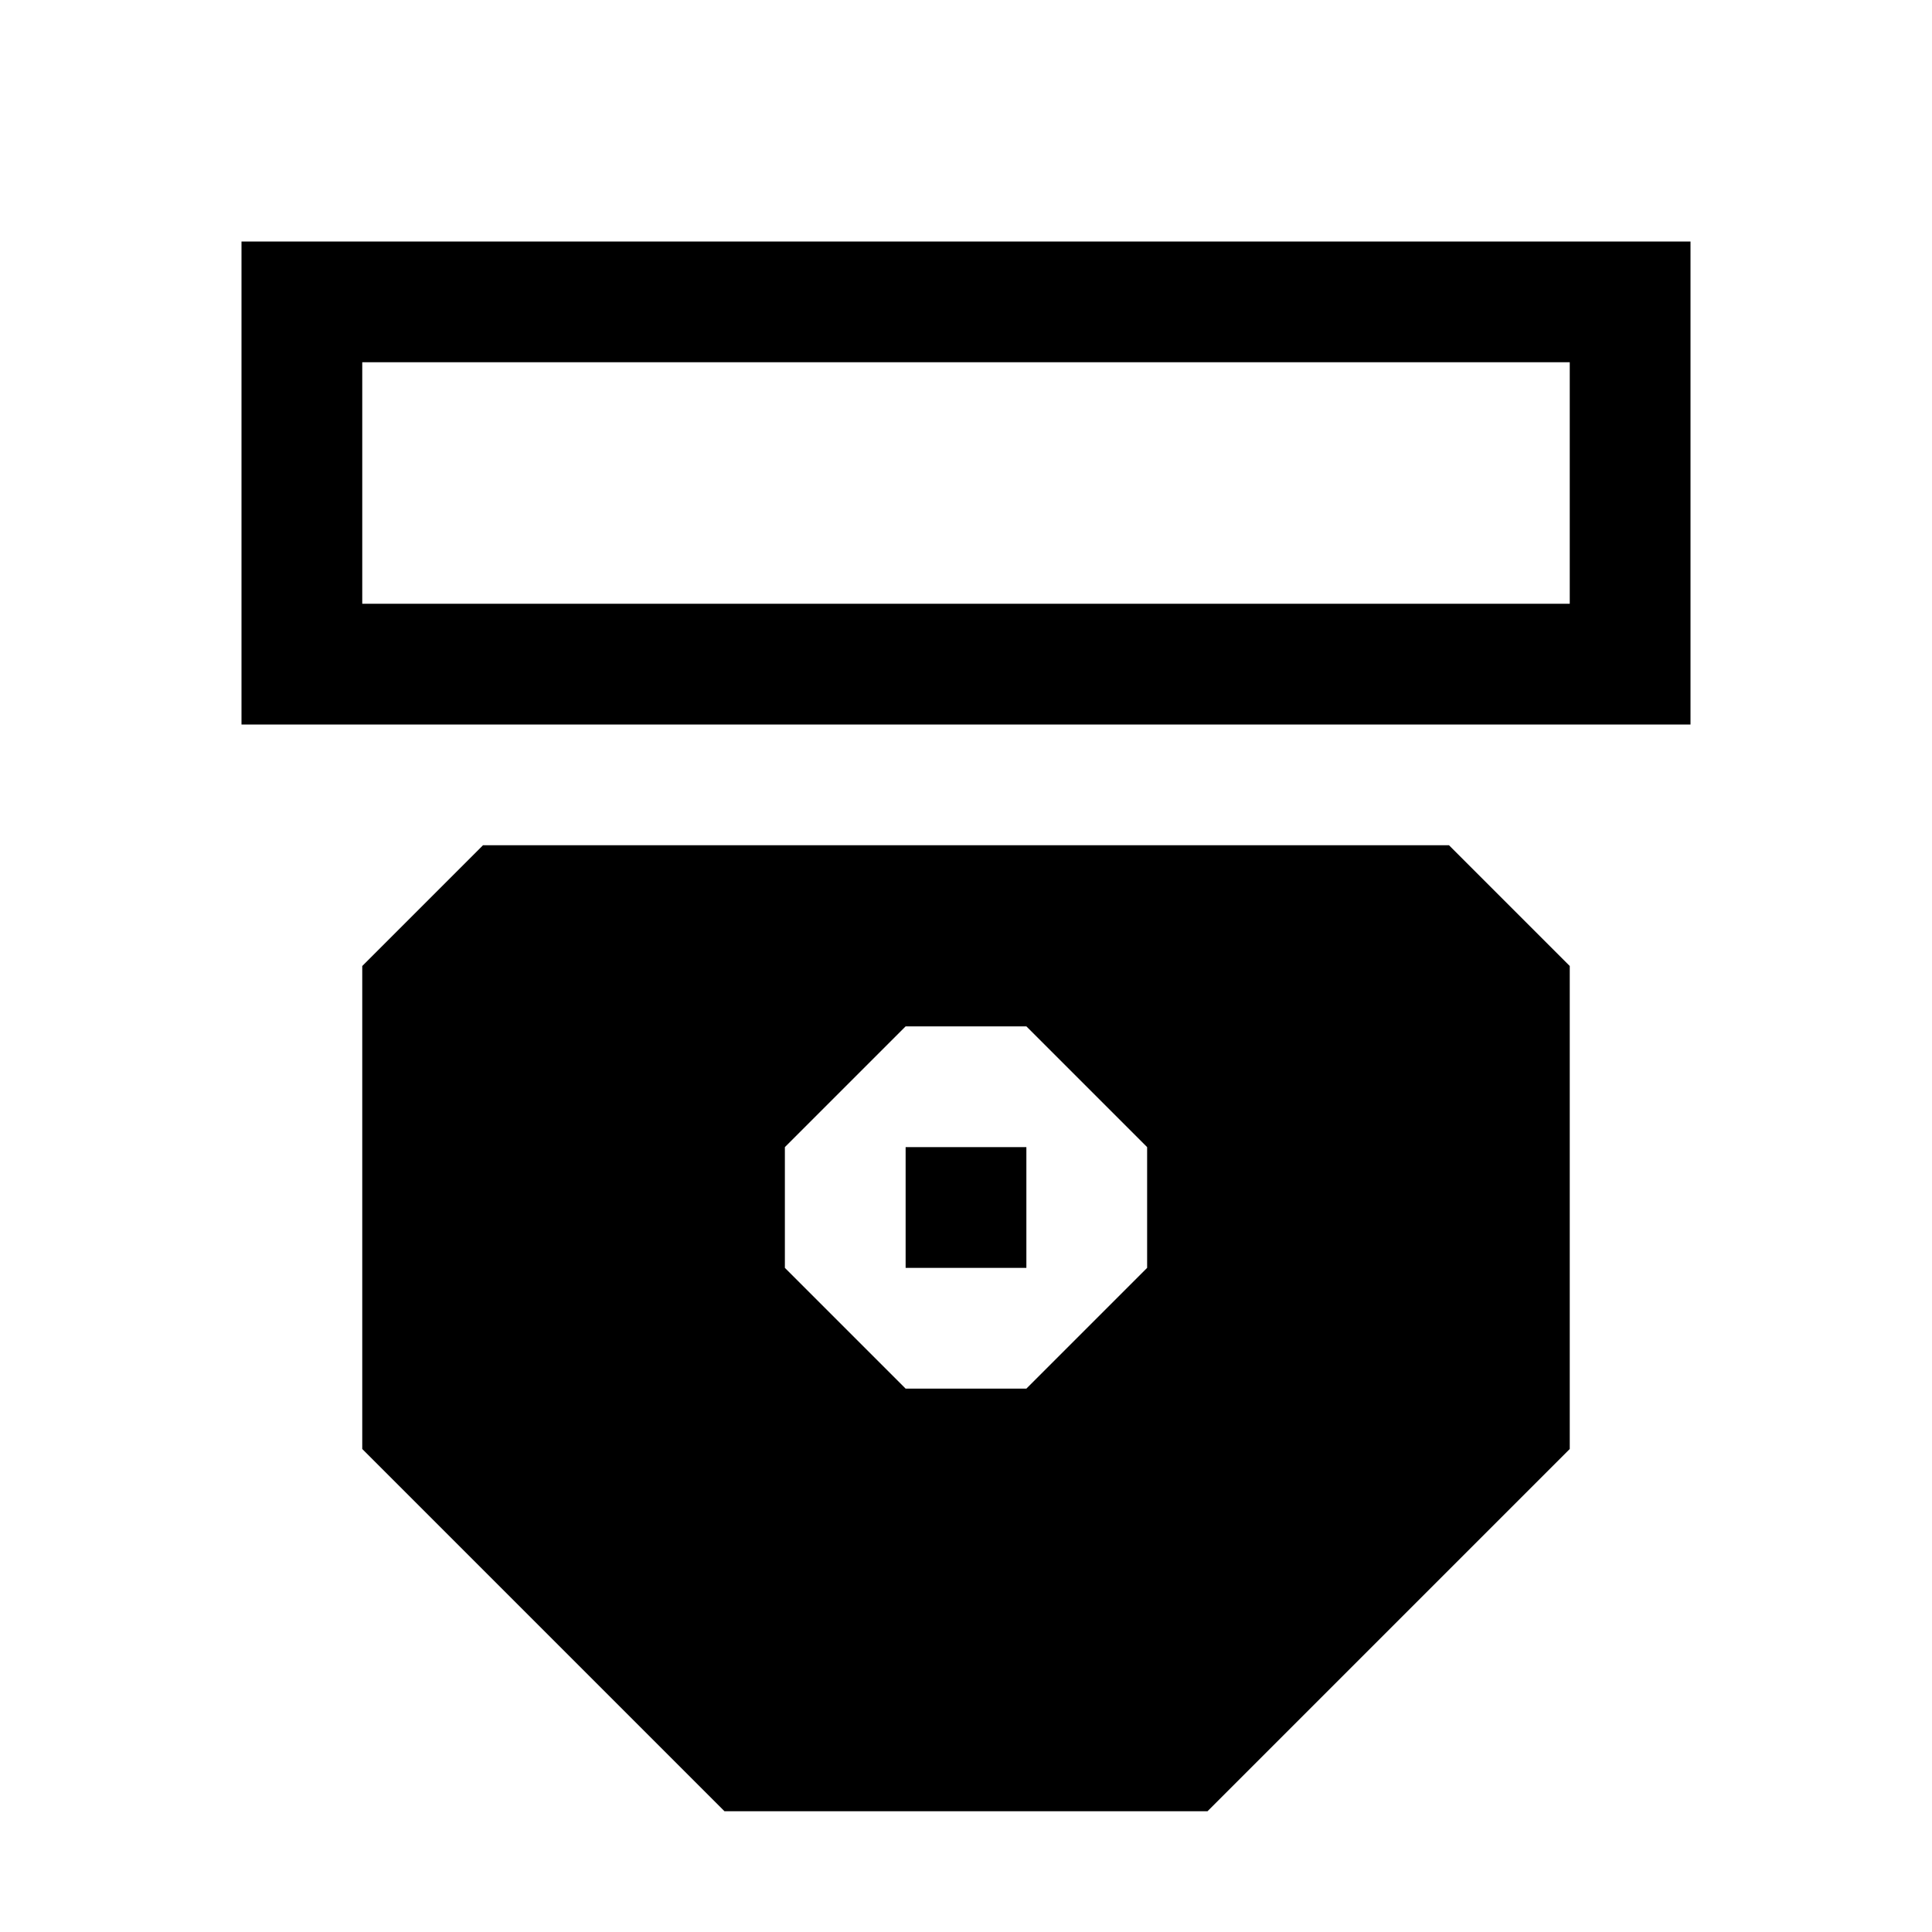
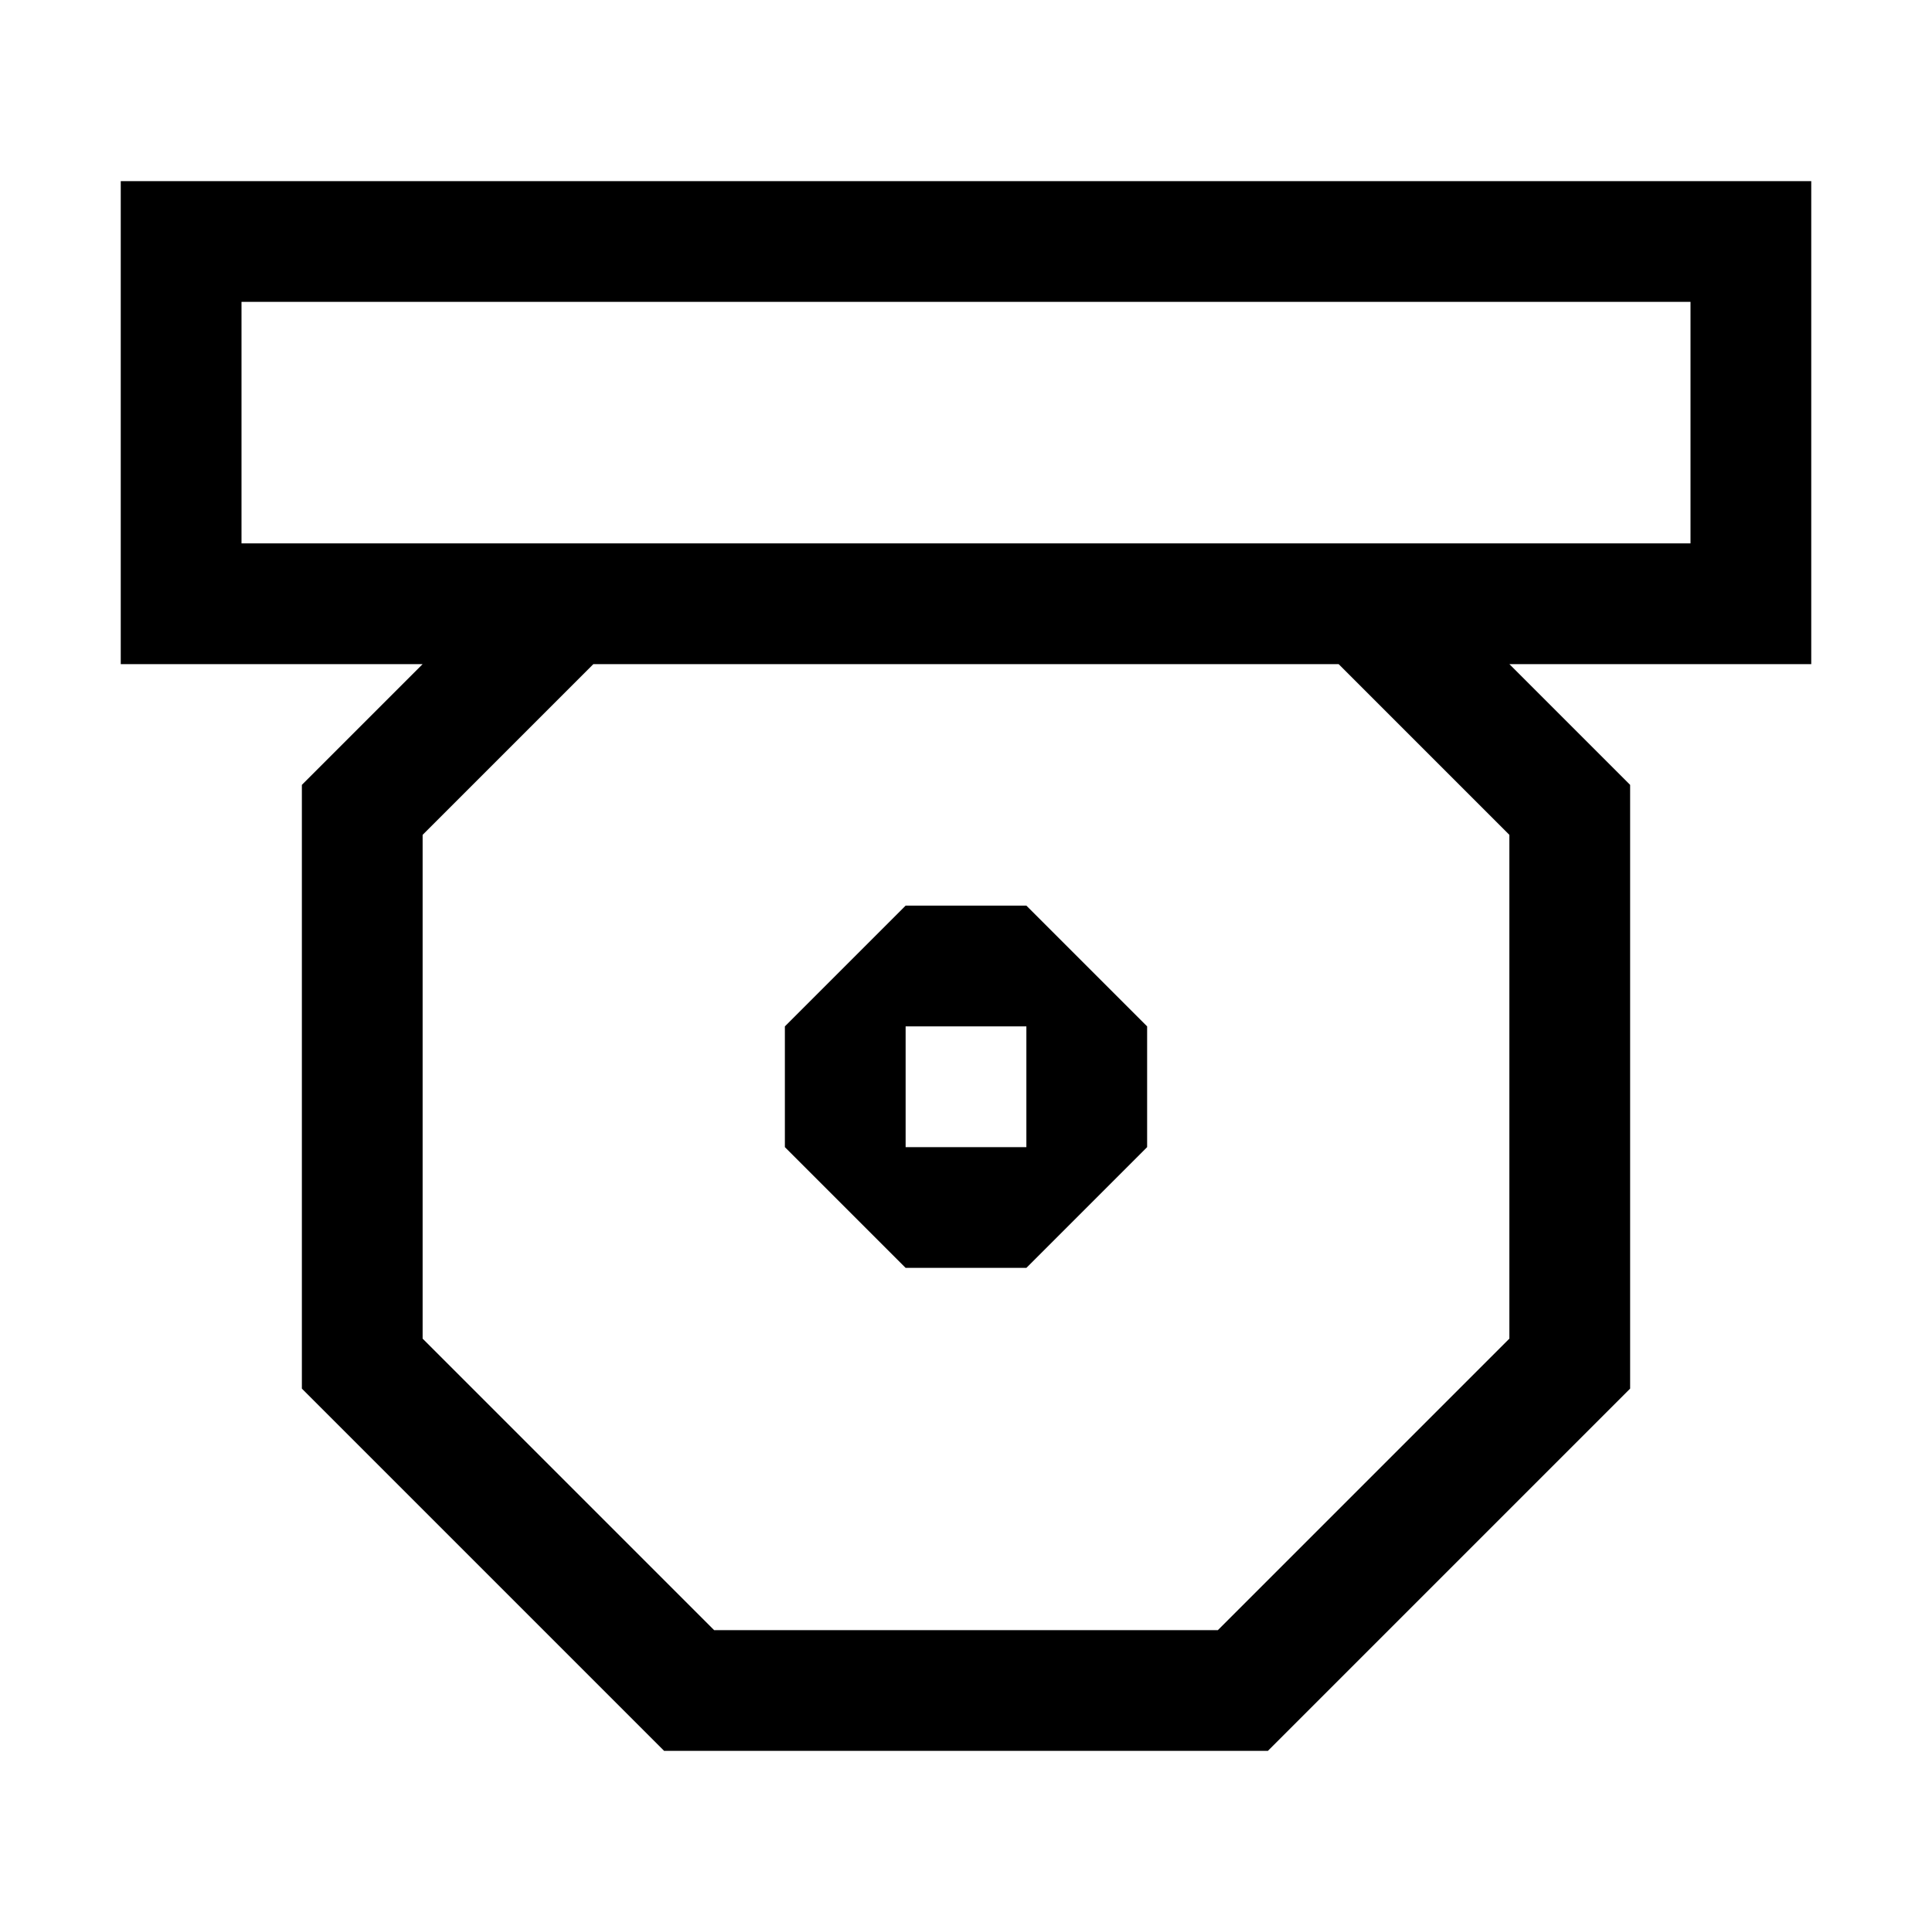
<svg xmlns="http://www.w3.org/2000/svg" width="100%" height="100%" viewBox="0 0 16 16" version="1.1" xml:space="preserve" style="fill-rule:evenodd;clip-rule:evenodd;stroke-linejoin:round;stroke-miterlimit:2;">
  <rect id="RecordStruct" x="0" y="0" width="16" height="16" style="fill:none;" />
-   <path d="M12,7l1,1l0,4l-3,3l-4,0l-3,-3l0,-4l1,-1l8,0Zm-4.5,4.5l1,0l1,-1l0,-1l-1,-1l-1,0l-1,1l0,1l1,1Z" />
-   <rect x="7.5" y="9.5" width="1" height="1" />
-   <path d="M2,2l12,0l-0,4l-12,0l-0,-4Zm1,1c0,-0 0,2 -0,2l10,0c0,0 -0,-2 0,-2l-10,-0Z" />
+   <path d="M3.5,5.5l-2.5,0l-0,-4l14,0l-0,4l-2.5,0l1,1l-0,5l-3,3l-5,0l-3,-3l-0,-5l1,-1Zm7.586,0l-6.172,0l-1.414,1.414l0,4.172l2.414,2.414l4.172,-0l2.414,-2.414l-0,-4.172l-1.414,-1.414Zm-9.086,-3l-0,2l12,0l0,-2l-12,-0Z" />
+   <path d="M7.5,7.5l1,0l1,1l-0,1l-1,1l-1,0l-1,-1l-0,-1l1,-1Zm0,1l0,1l1,0l0,-1l-1,0Z" />
</svg>
